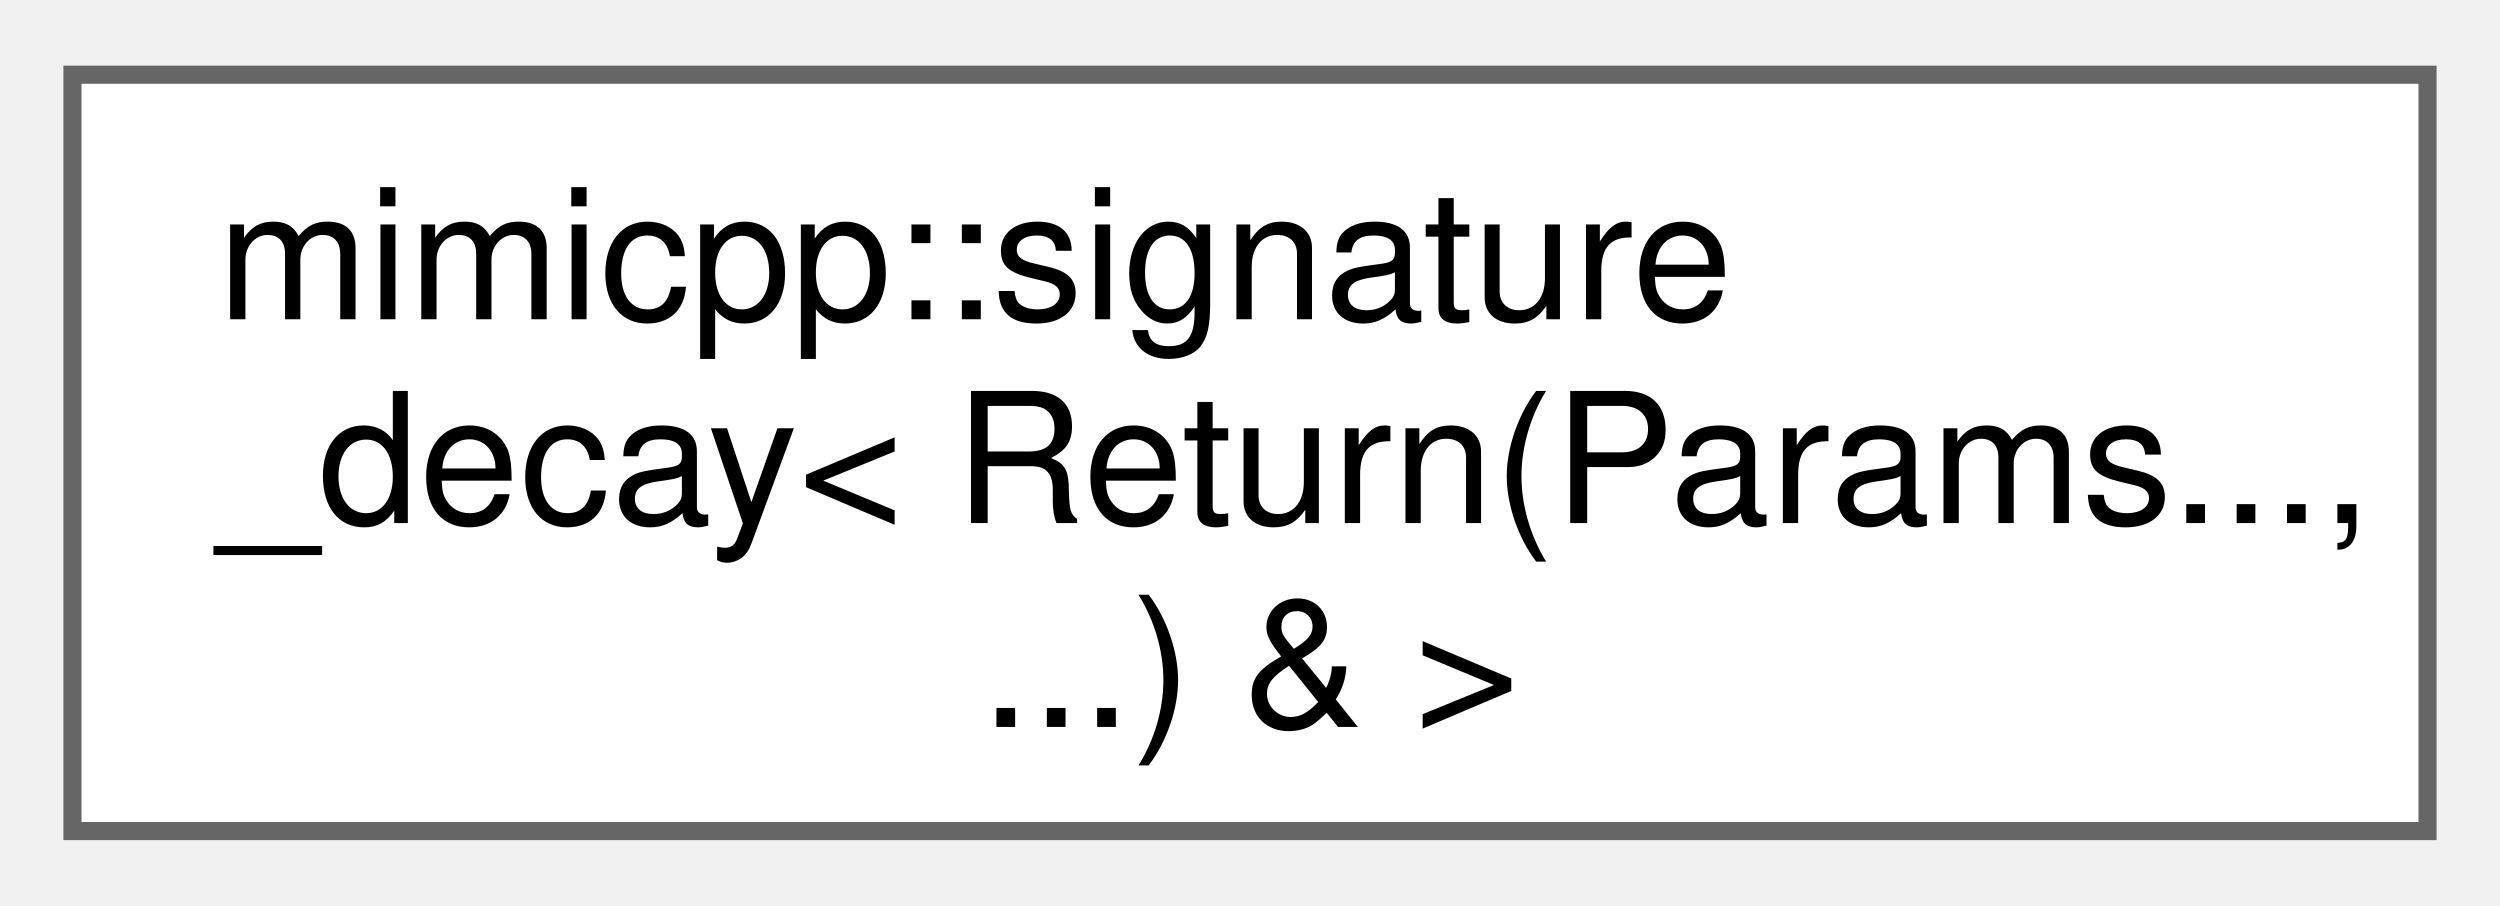
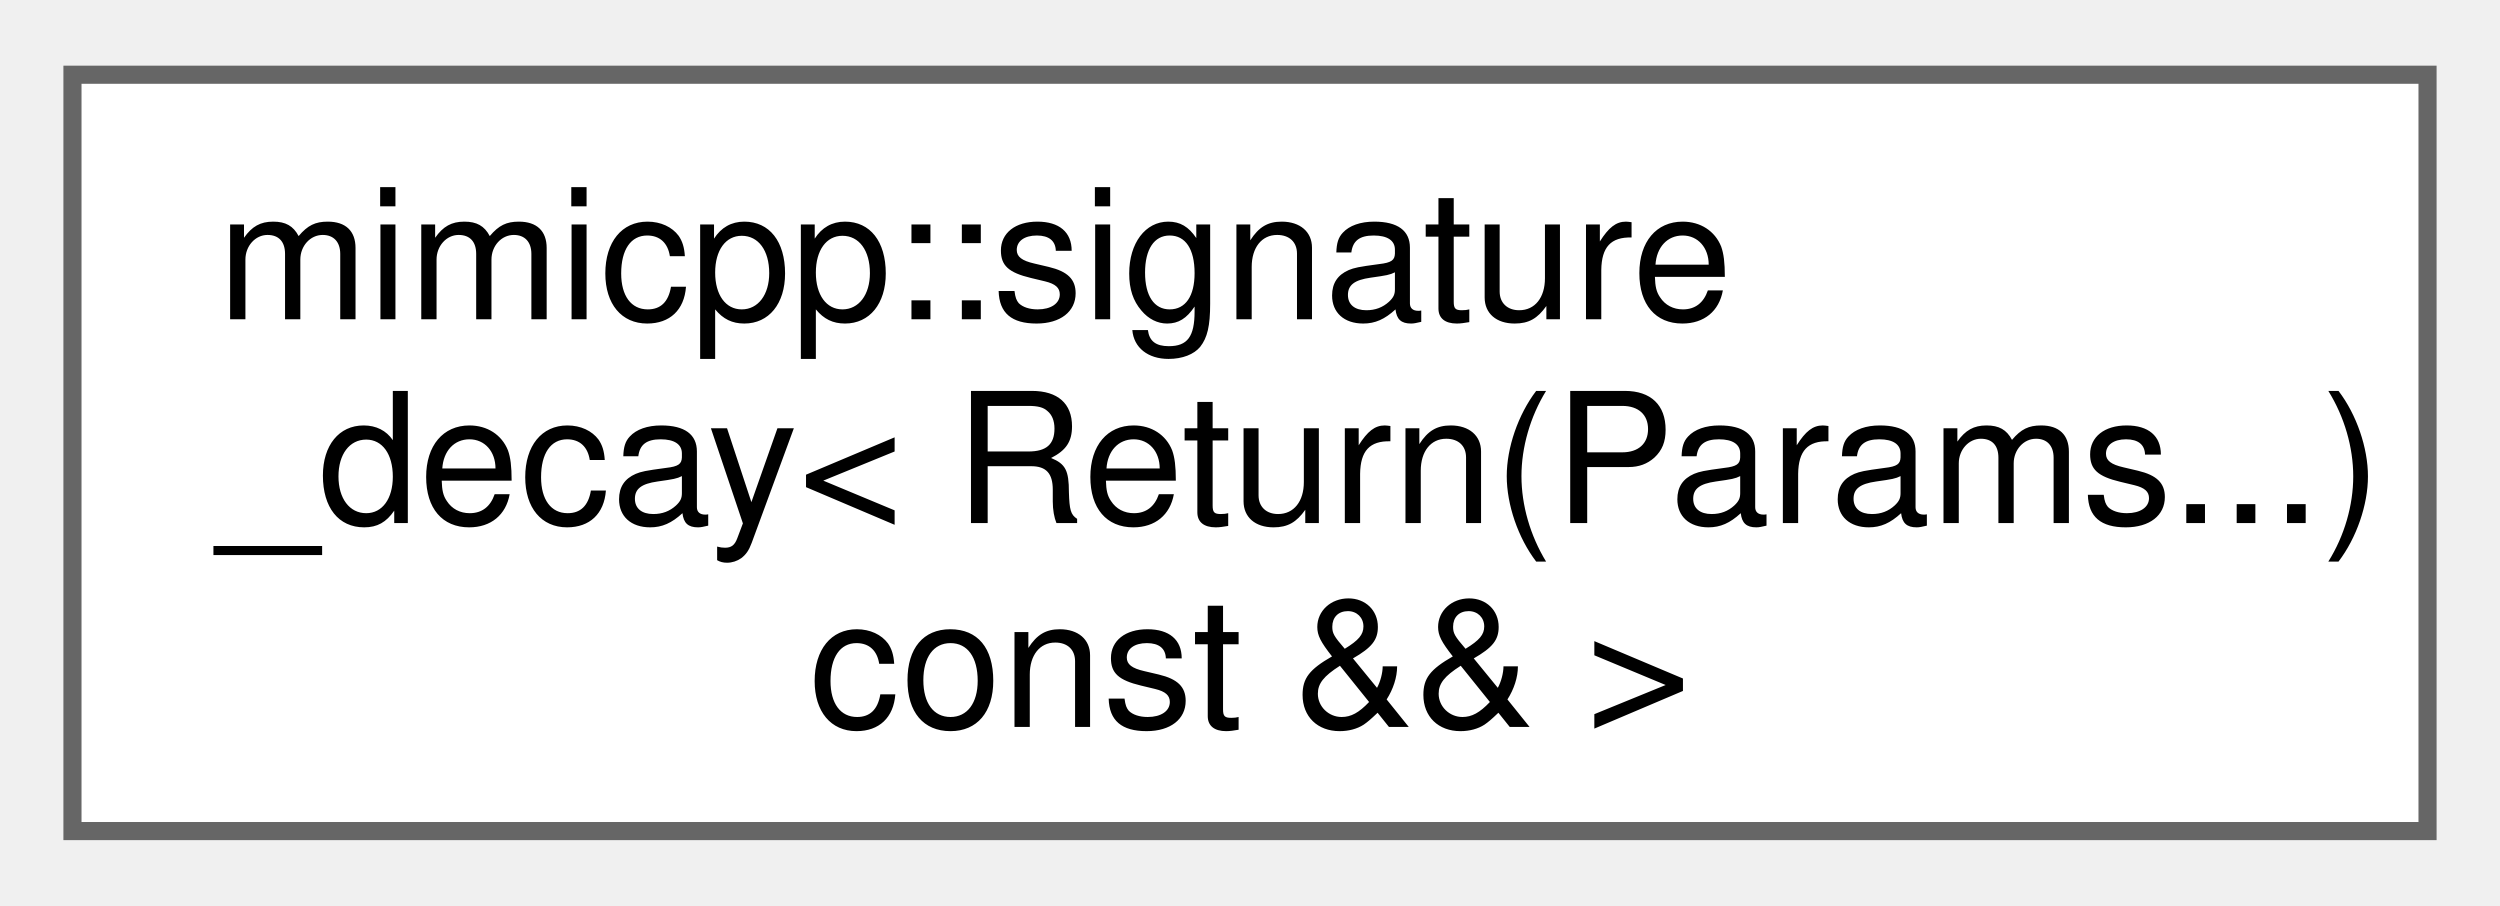
<svg xmlns="http://www.w3.org/2000/svg" xmlns:xlink="http://www.w3.org/1999/xlink" width="138pt" height="50pt" viewBox="0.00 0.00 138.00 49.75">
  <g id="graph0" class="graph" transform="scale(1 1) rotate(0) translate(4 45.75)">
    <g id="Node000000" class="node">
      <g id="a_Node000000">
-         <a xlink:href="d1/da3/structmimicpp_1_1signature__decay_3_01_return_07_params_8_8_8_00_8_8_8_08_01_6_01_4.html" target="_top" xlink:title=" ">
+         <a xlink:href="d7/d88/structmimicpp_1_1signature__decay_3_01_return_07_params_8_8_8_08_01const_01_6_6_01_4.html" target="_top" xlink:title=" ">
          <polygon fill="white" stroke="#666666" points="130,-41.75 0,-41.75 0,0 130,0 130,-41.75" />
          <text text-anchor="start" x="8" y="-28.25" font-family="Helvetica,sans-Serif" font-size="10.00">mimicpp::signature</text>
-           <text text-anchor="start" x="8" y="-17" font-family="Helvetica,sans-Serif" font-size="10.00">_decay&lt; Return(Params...,</text>
-           <text text-anchor="middle" x="65" y="-5.75" font-family="Helvetica,sans-Serif" font-size="10.00">...) &amp; &gt;</text>
+           <text text-anchor="start" x="8" y="-17" font-family="Helvetica,sans-Serif" font-size="10.00">_decay&lt; Return(Params...)</text>
+           <text text-anchor="middle" x="65" y="-5.75" font-family="Helvetica,sans-Serif" font-size="10.00"> const &amp;&amp; &gt;</text>
        </a>
      </g>
    </g>
  </g>
</svg>
